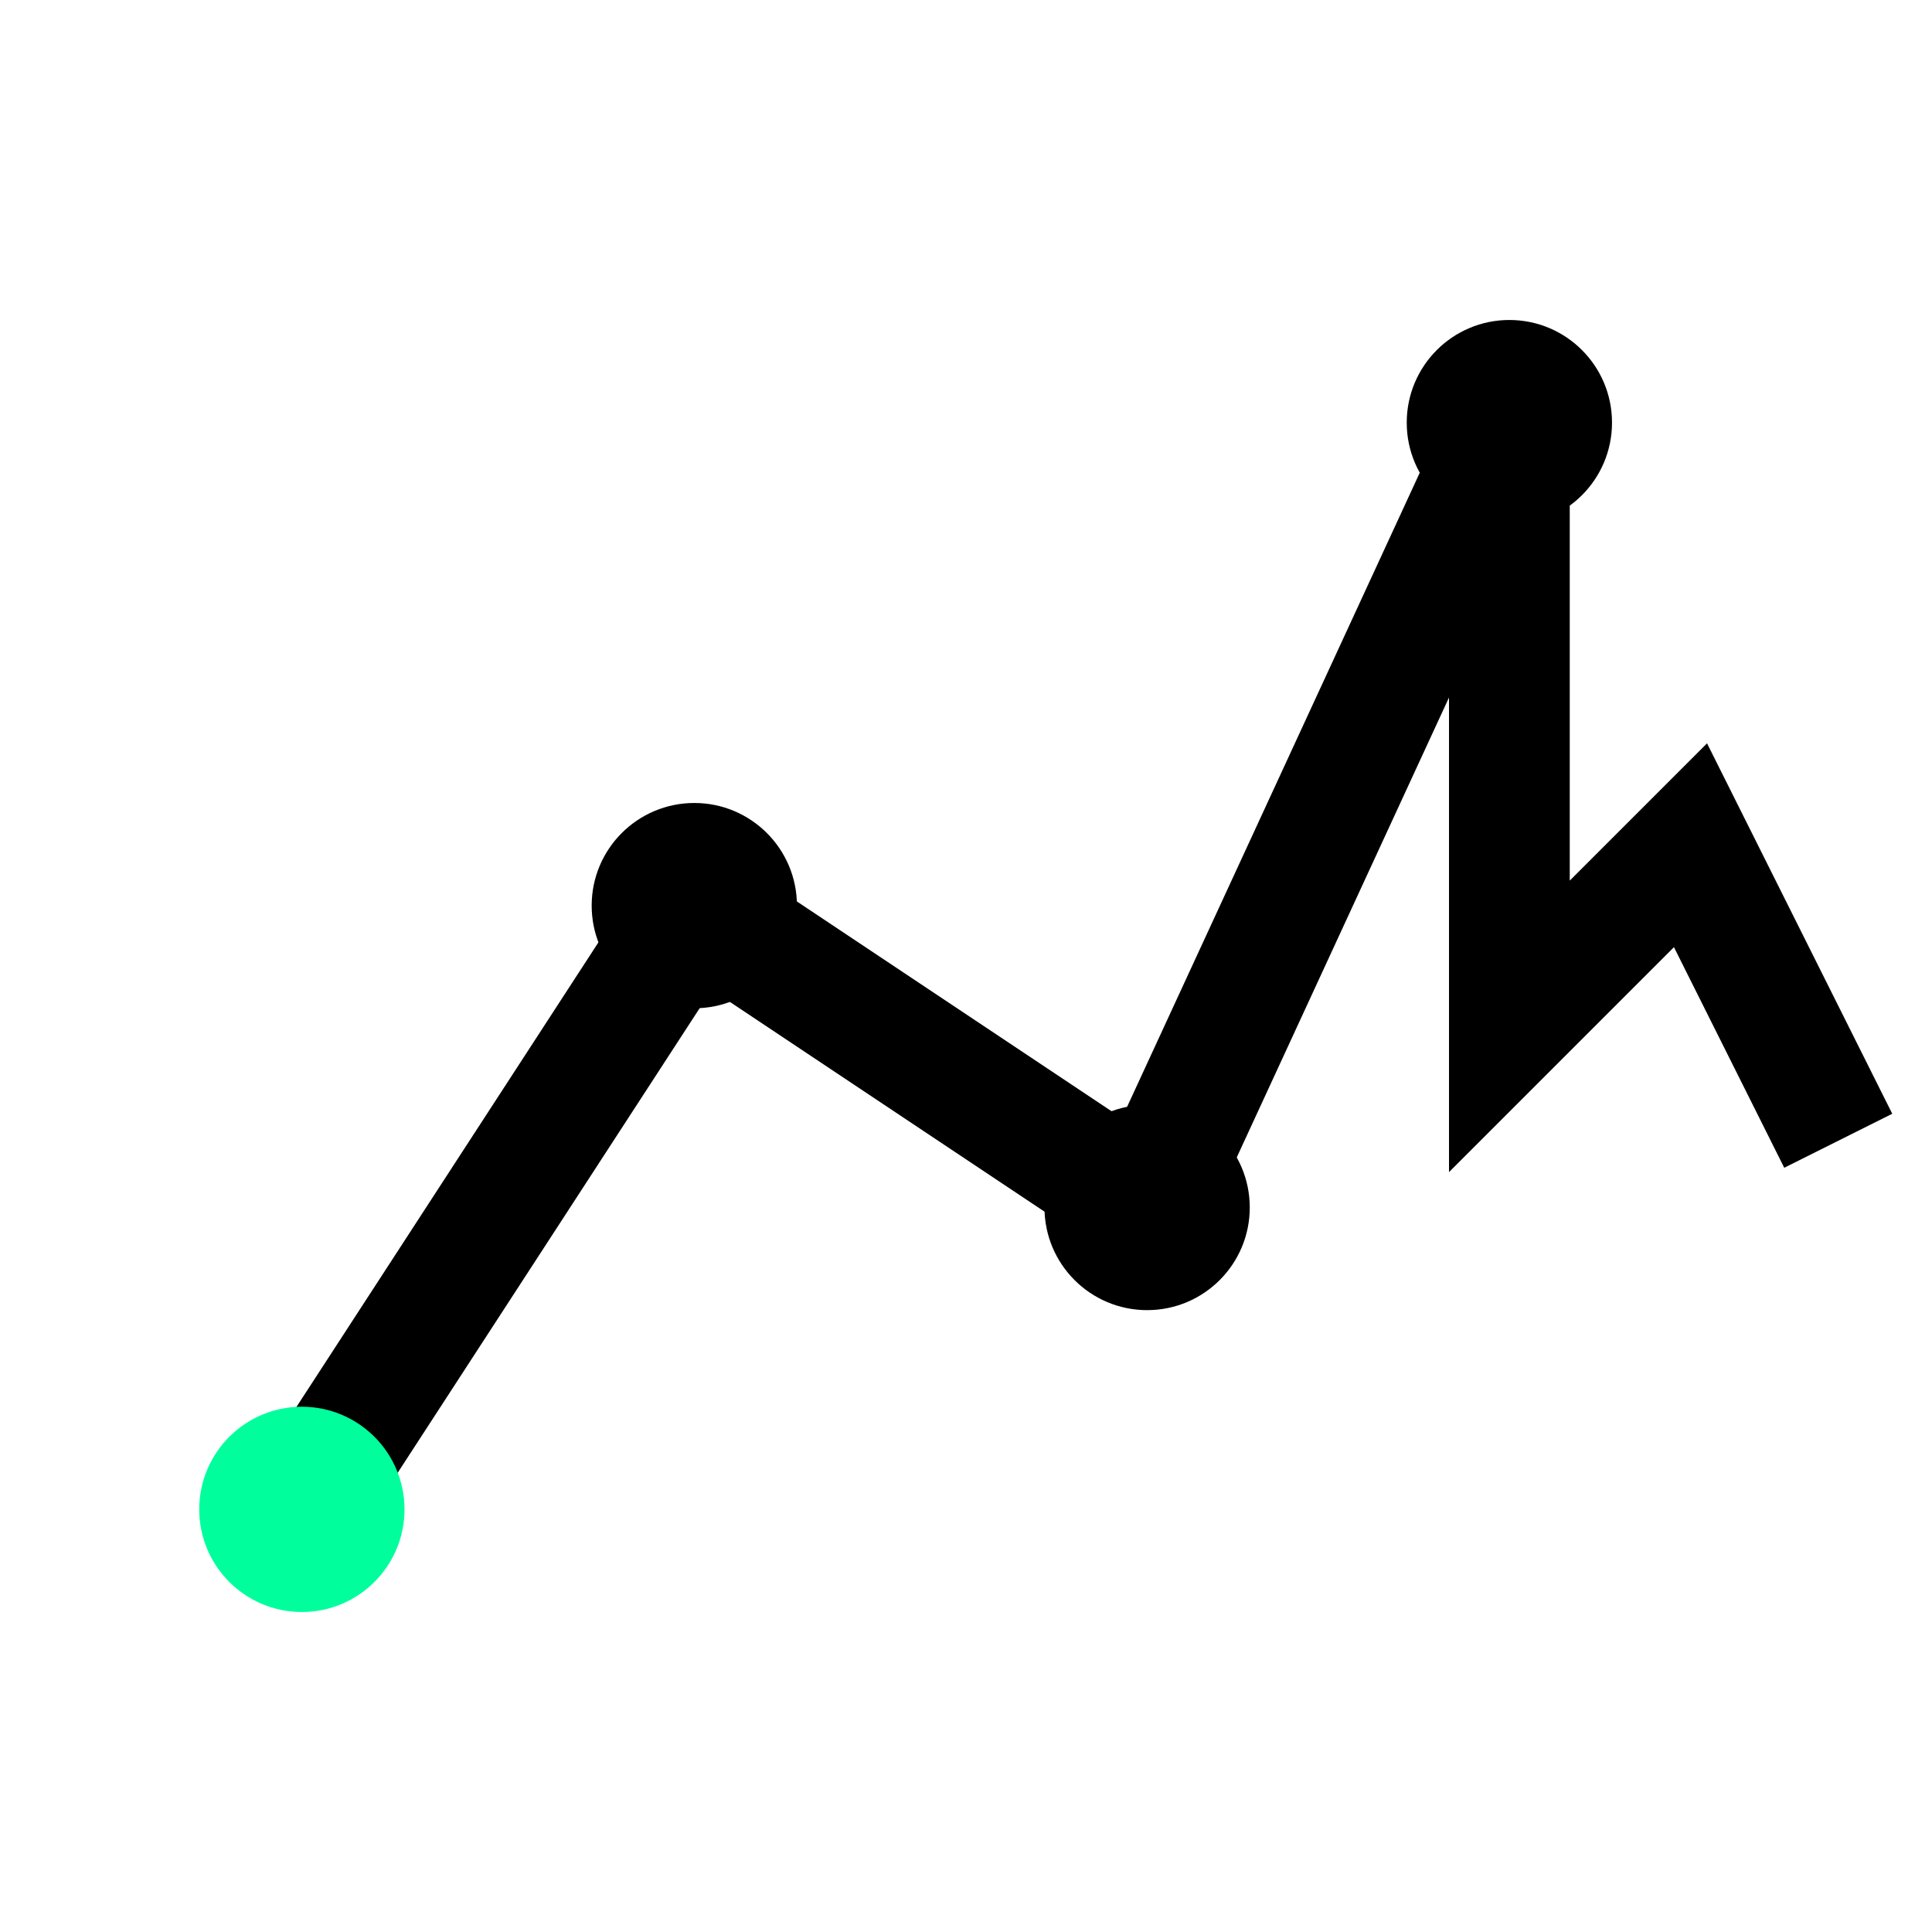
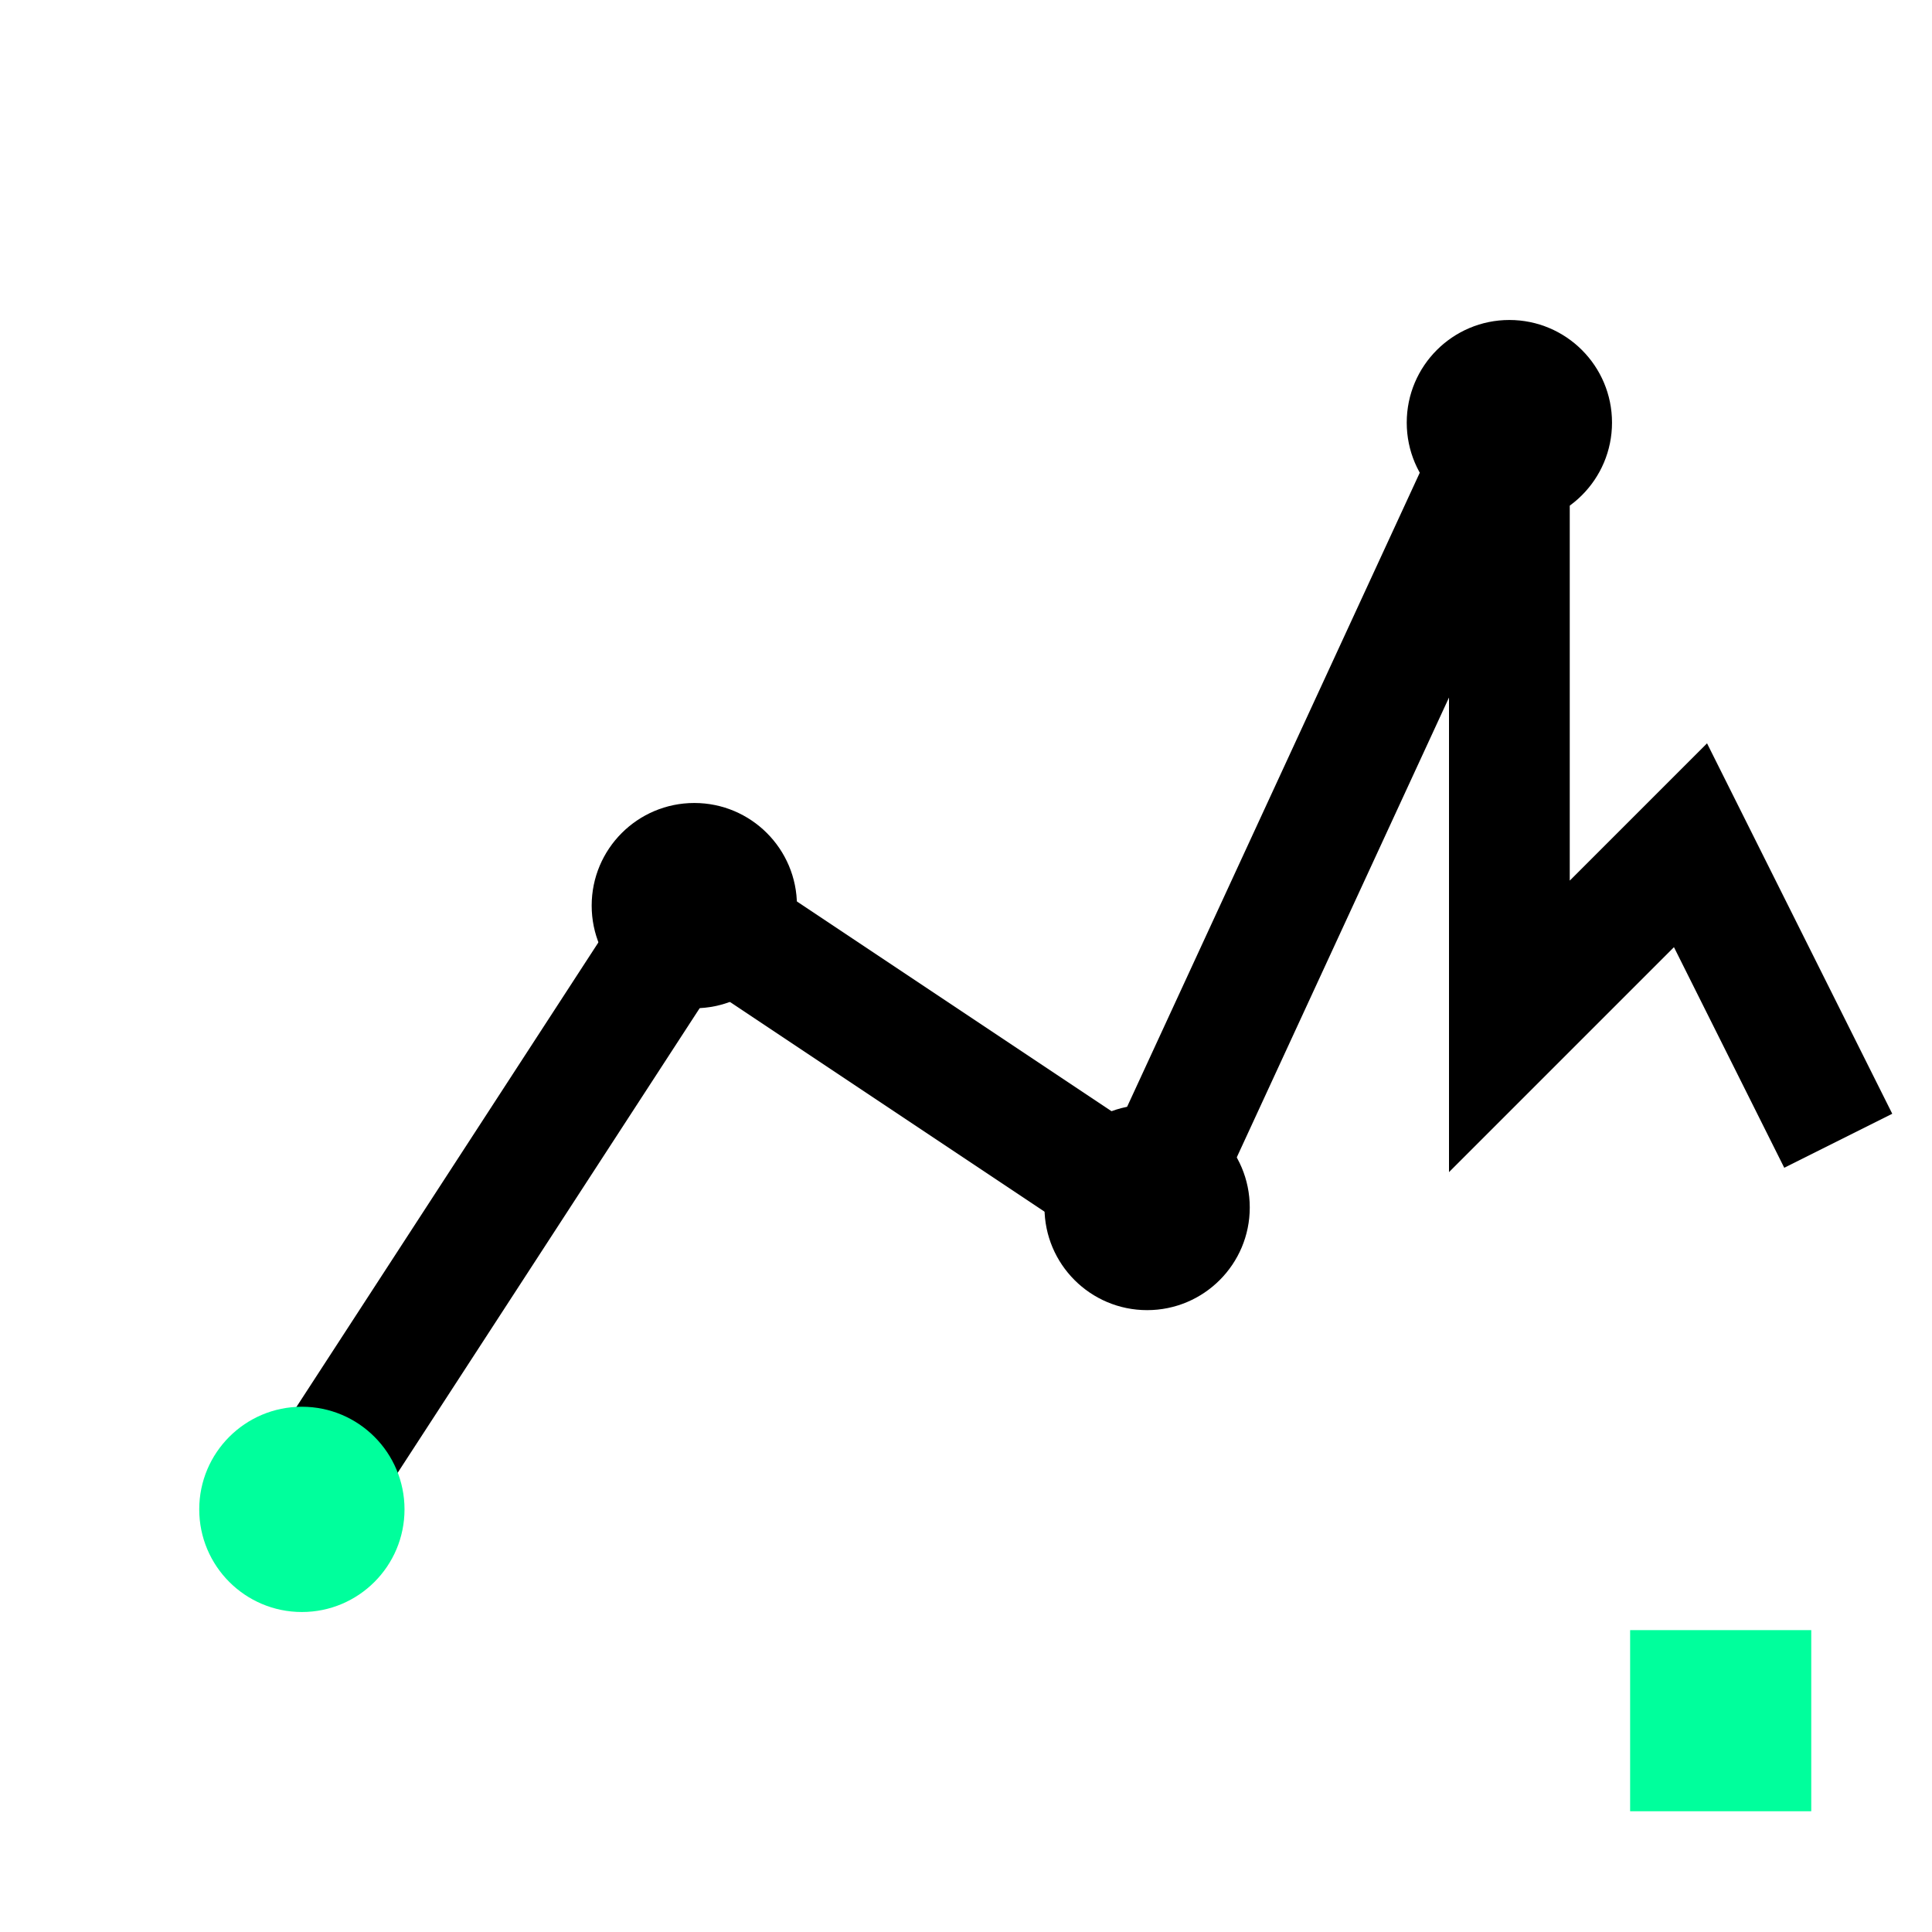
<svg xmlns="http://www.w3.org/2000/svg" viewBox="0 0 64 64" fill="none" stroke="currentColor" stroke-width="4.0" stroke-linecap="square" stroke-linejoin="miter" role="img" aria-label="Klickpfad">
  <path d="M10 50 L23 30 L38 40 L50 14" />
  <circle cx="10" cy="50" r="3.4" fill="#00FF9C" stroke="none" />
  <circle cx="23" cy="30" r="3.4" fill="currentColor" stroke="none" />
  <circle cx="38" cy="40" r="3.4" fill="currentColor" stroke="none" />
  <circle cx="50" cy="14" r="3.4" fill="currentColor" stroke="none" />
  <path d="M50 14 L50 34 L56 28 L60 36" />
+   <rect x="54" y="54" width="6" height="6" fill="#00FF9C" stroke="none" />
</svg>
